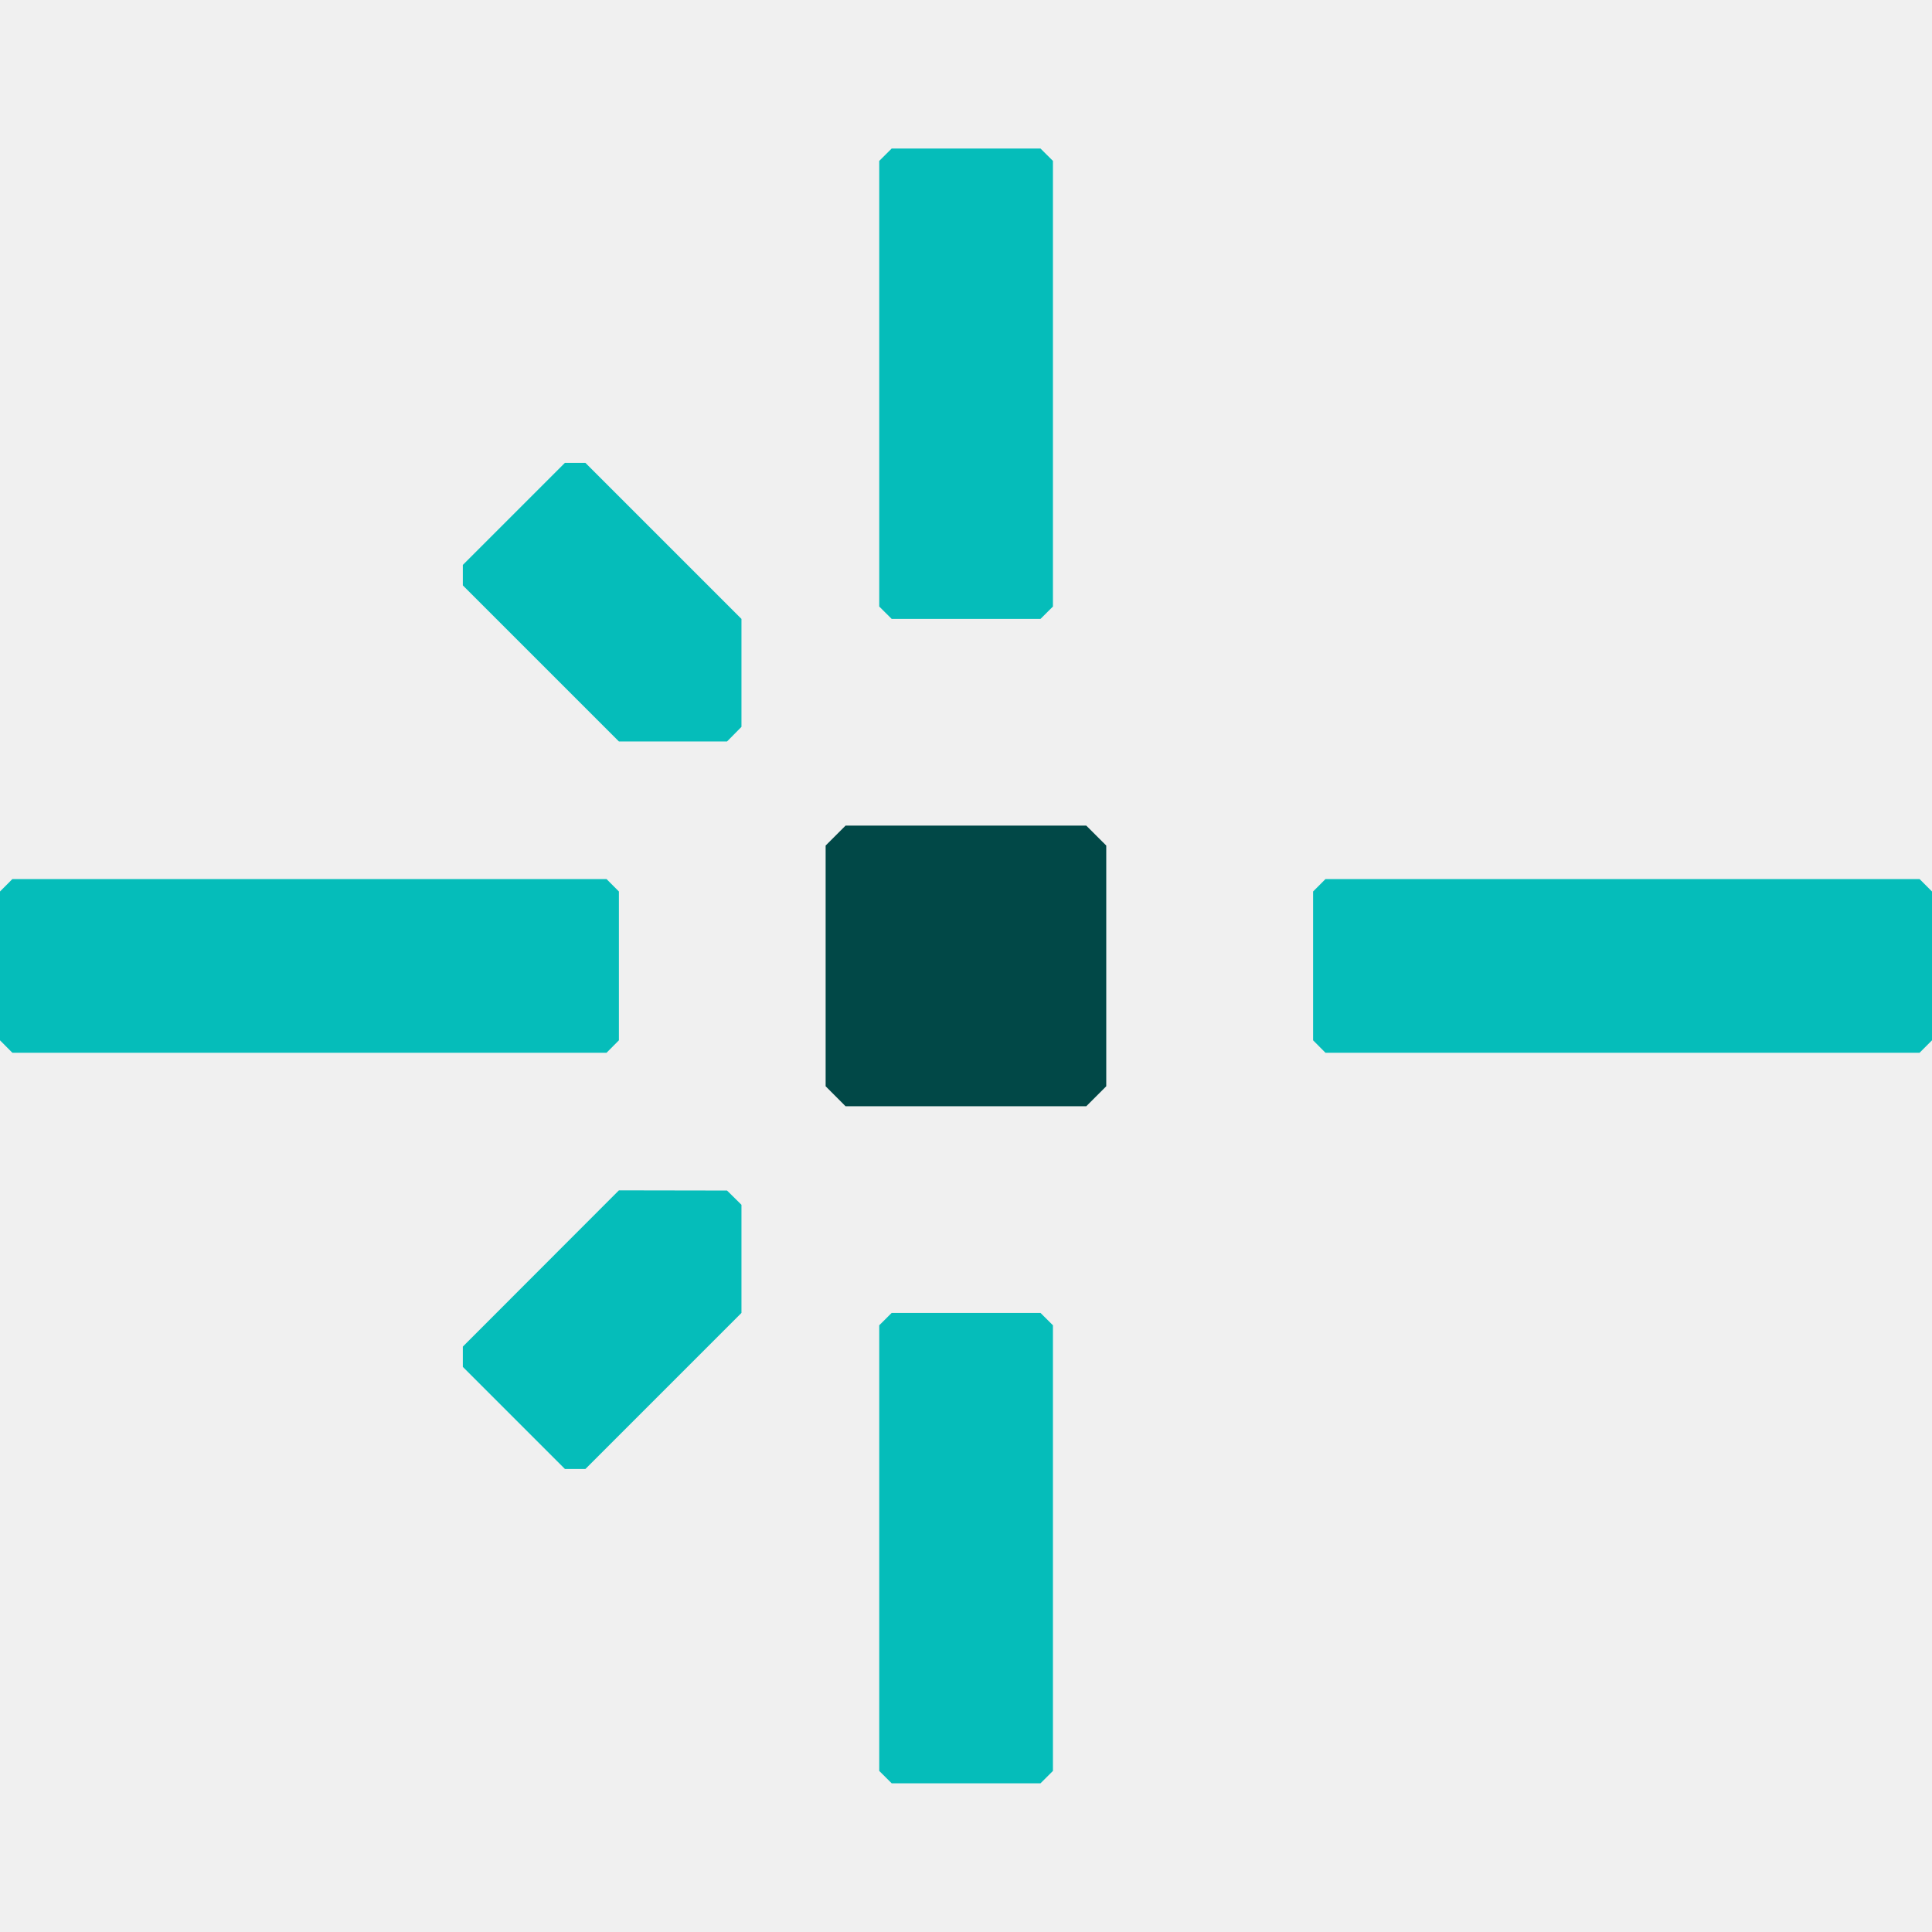
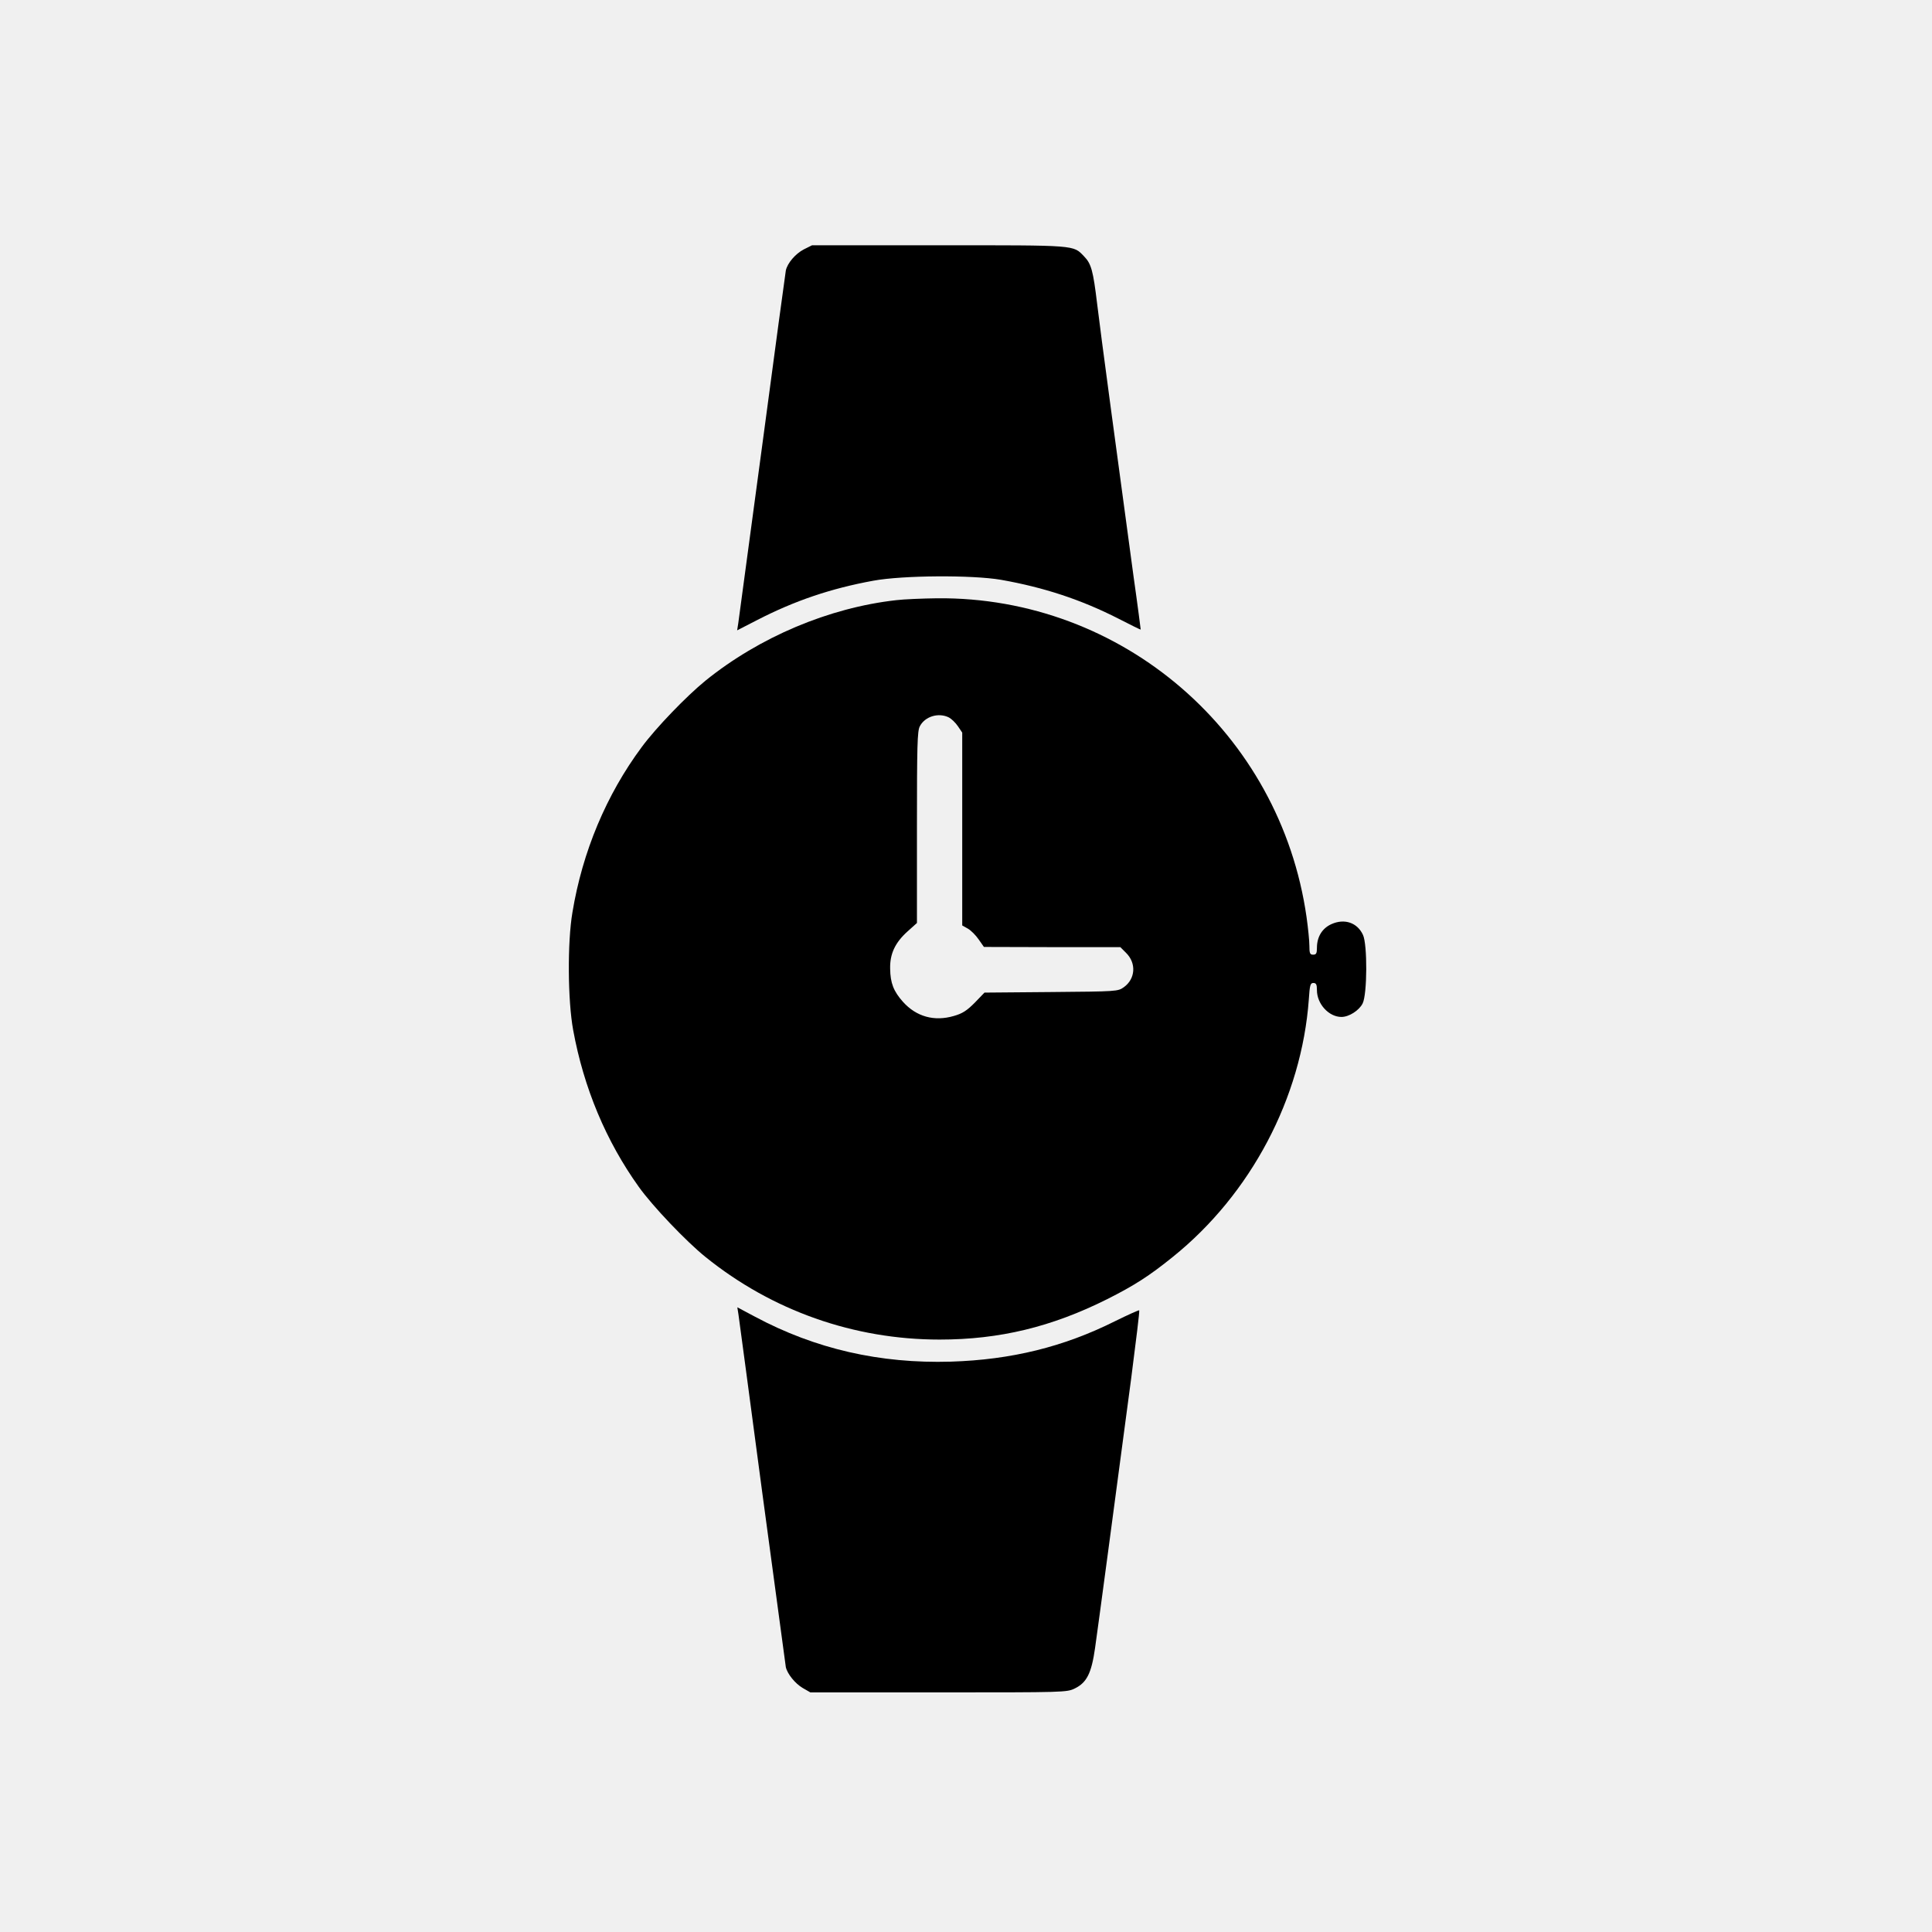
- <svg xmlns="http://www.w3.org/2000/svg" width="32" height="32" viewBox="0 0 32 32" fill="none">
-   <style>
-     .favicon-center-dot {
-       fill: #014847;
-     }
- 
-     .favicon-lines {
-       fill: #05BDBA;
-     }
- 
-     @media (prefers-color-scheme: dark) {
-       .favicon-center-dot {
-         fill: #fff;
-       }
- 
-       .favicon-lines {
-         fill: #05BDBA;
-       }
-     }
-   </style>
-   <path class="favicon-center-dot" stroke="none" d="M17.992 18.323H14.005L13.675 17.992V14.005L14.005 13.675H17.992L18.323 14.005V17.992L17.992 18.323Z" />
-   <g class="favicon-lines" stroke="none">
-     <path d="M9.696 24.331H9.357L7.666 22.64V22.304L10.251 19.716L12.042 19.719L12.281 19.955V21.746L9.696 24.331Z" />
-     <path d="M7.666 9.696V9.357L9.357 7.666H9.696L12.281 10.251V12.039L12.042 12.281H10.251L7.666 9.696Z" />
-     <path d="M10.046 17.437H0.205L0 17.231V14.766L0.205 14.56H10.046L10.251 14.766V17.231L10.046 17.437Z" />
-     <path d="M31.794 17.437H21.954L21.749 17.231V14.766L21.954 14.56H31.794L32 14.766V17.231L31.794 17.437Z" />
-     <path d="M14.563 10.046V2.665L14.769 2.46H17.234L17.44 2.665V10.046L17.234 10.251H14.769L14.563 10.046Z" />
-     <path d="M14.563 29.332V21.951L14.769 21.746H17.234L17.44 21.951V29.332L17.234 29.537H14.769L14.563 29.332Z" />
+ <svg xmlns="http://www.w3.org/2000/svg" version="1.0" width="1024pt" height="1024pt" viewBox="0 0 1024 1024" preserveAspectRatio="xMidYMid meet">
+   <g transform="translate(0,1024) scale(0.1,-0.1)" fill="#000000" stroke="none">
+     <path d="M4260 8918 c-44 -23 -87 -73 -95 -112 -2 -12 -59 -428 -125 -926 -67 -498 -124 -922 -127 -943 l-6 -38 107 55 c198 102 390 167 614 208 157 29 524 31 677 5 227 -40 425 -105 623 -206 64 -33 117 -59 118 -58 0 1 -16 128 -38 282 -79 582 -178 1315 -193 1445 -21 175 -31 212 -69 251 -59 61 -33 59 -769 59 l-673 0 -44 -22z" />
+     <path d="M4750 7059 c-357 -40 -725 -196 -1010 -426 -102 -83 -263 -250 -339 -353 -187 -252 -314 -554 -367 -876 -27 -158 -25 -467 4 -624 56 -306 174 -588 348 -831 72 -101 251 -289 353 -371 353 -285 787 -438 1241 -438 318 0 594 67 888 214 143 72 223 123 348 224 414 333 683 843 721 1365 5 76 8 87 24 87 15 0 19 -8 19 -38 0 -73 63 -142 130 -142 40 0 93 34 112 71 25 48 26 314 2 364 -30 65 -98 88 -167 57 -49 -22 -77 -67 -77 -126 0 -29 -4 -36 -20 -36 -17 0 -20 7 -20 48 0 26 -7 94 -15 151 -139 976 -976 1699 -1958 1690 -78 -1 -176 -5 -217 -10z m280 -622 c13 -7 35 -28 47 -46 l23 -34 0 -511 0 -511 30 -17 c16 -9 42 -35 57 -57 l28 -40 362 -1 361 0 30 -30 c56 -55 50 -138 -11 -182 -32 -23 -36 -23 -385 -26 l-354 -3 -52 -54 c-42 -42 -65 -57 -111 -70 -103 -30 -198 -4 -269 75 -50 56 -67 100 -68 175 -2 79 26 139 93 199 l49 44 0 507 c0 432 2 510 15 535 27 53 100 75 155 47z" />
+     <path d="M3914 3273 c3 -21 60 -445 126 -943 67 -498 123 -914 125 -926 8 -36 50 -88 90 -111 l40 -23 679 0 c670 0 680 0 723 21 63 31 88 80 107 214 16 111 106 785 192 1433 25 194 45 355 42 357 -2 2 -60 -24 -129 -58 -272 -136 -549 -204 -869 -214 -376 -11 -718 67 -1038 238 l-94 50 6 -38z" />
  </g>
</svg>
